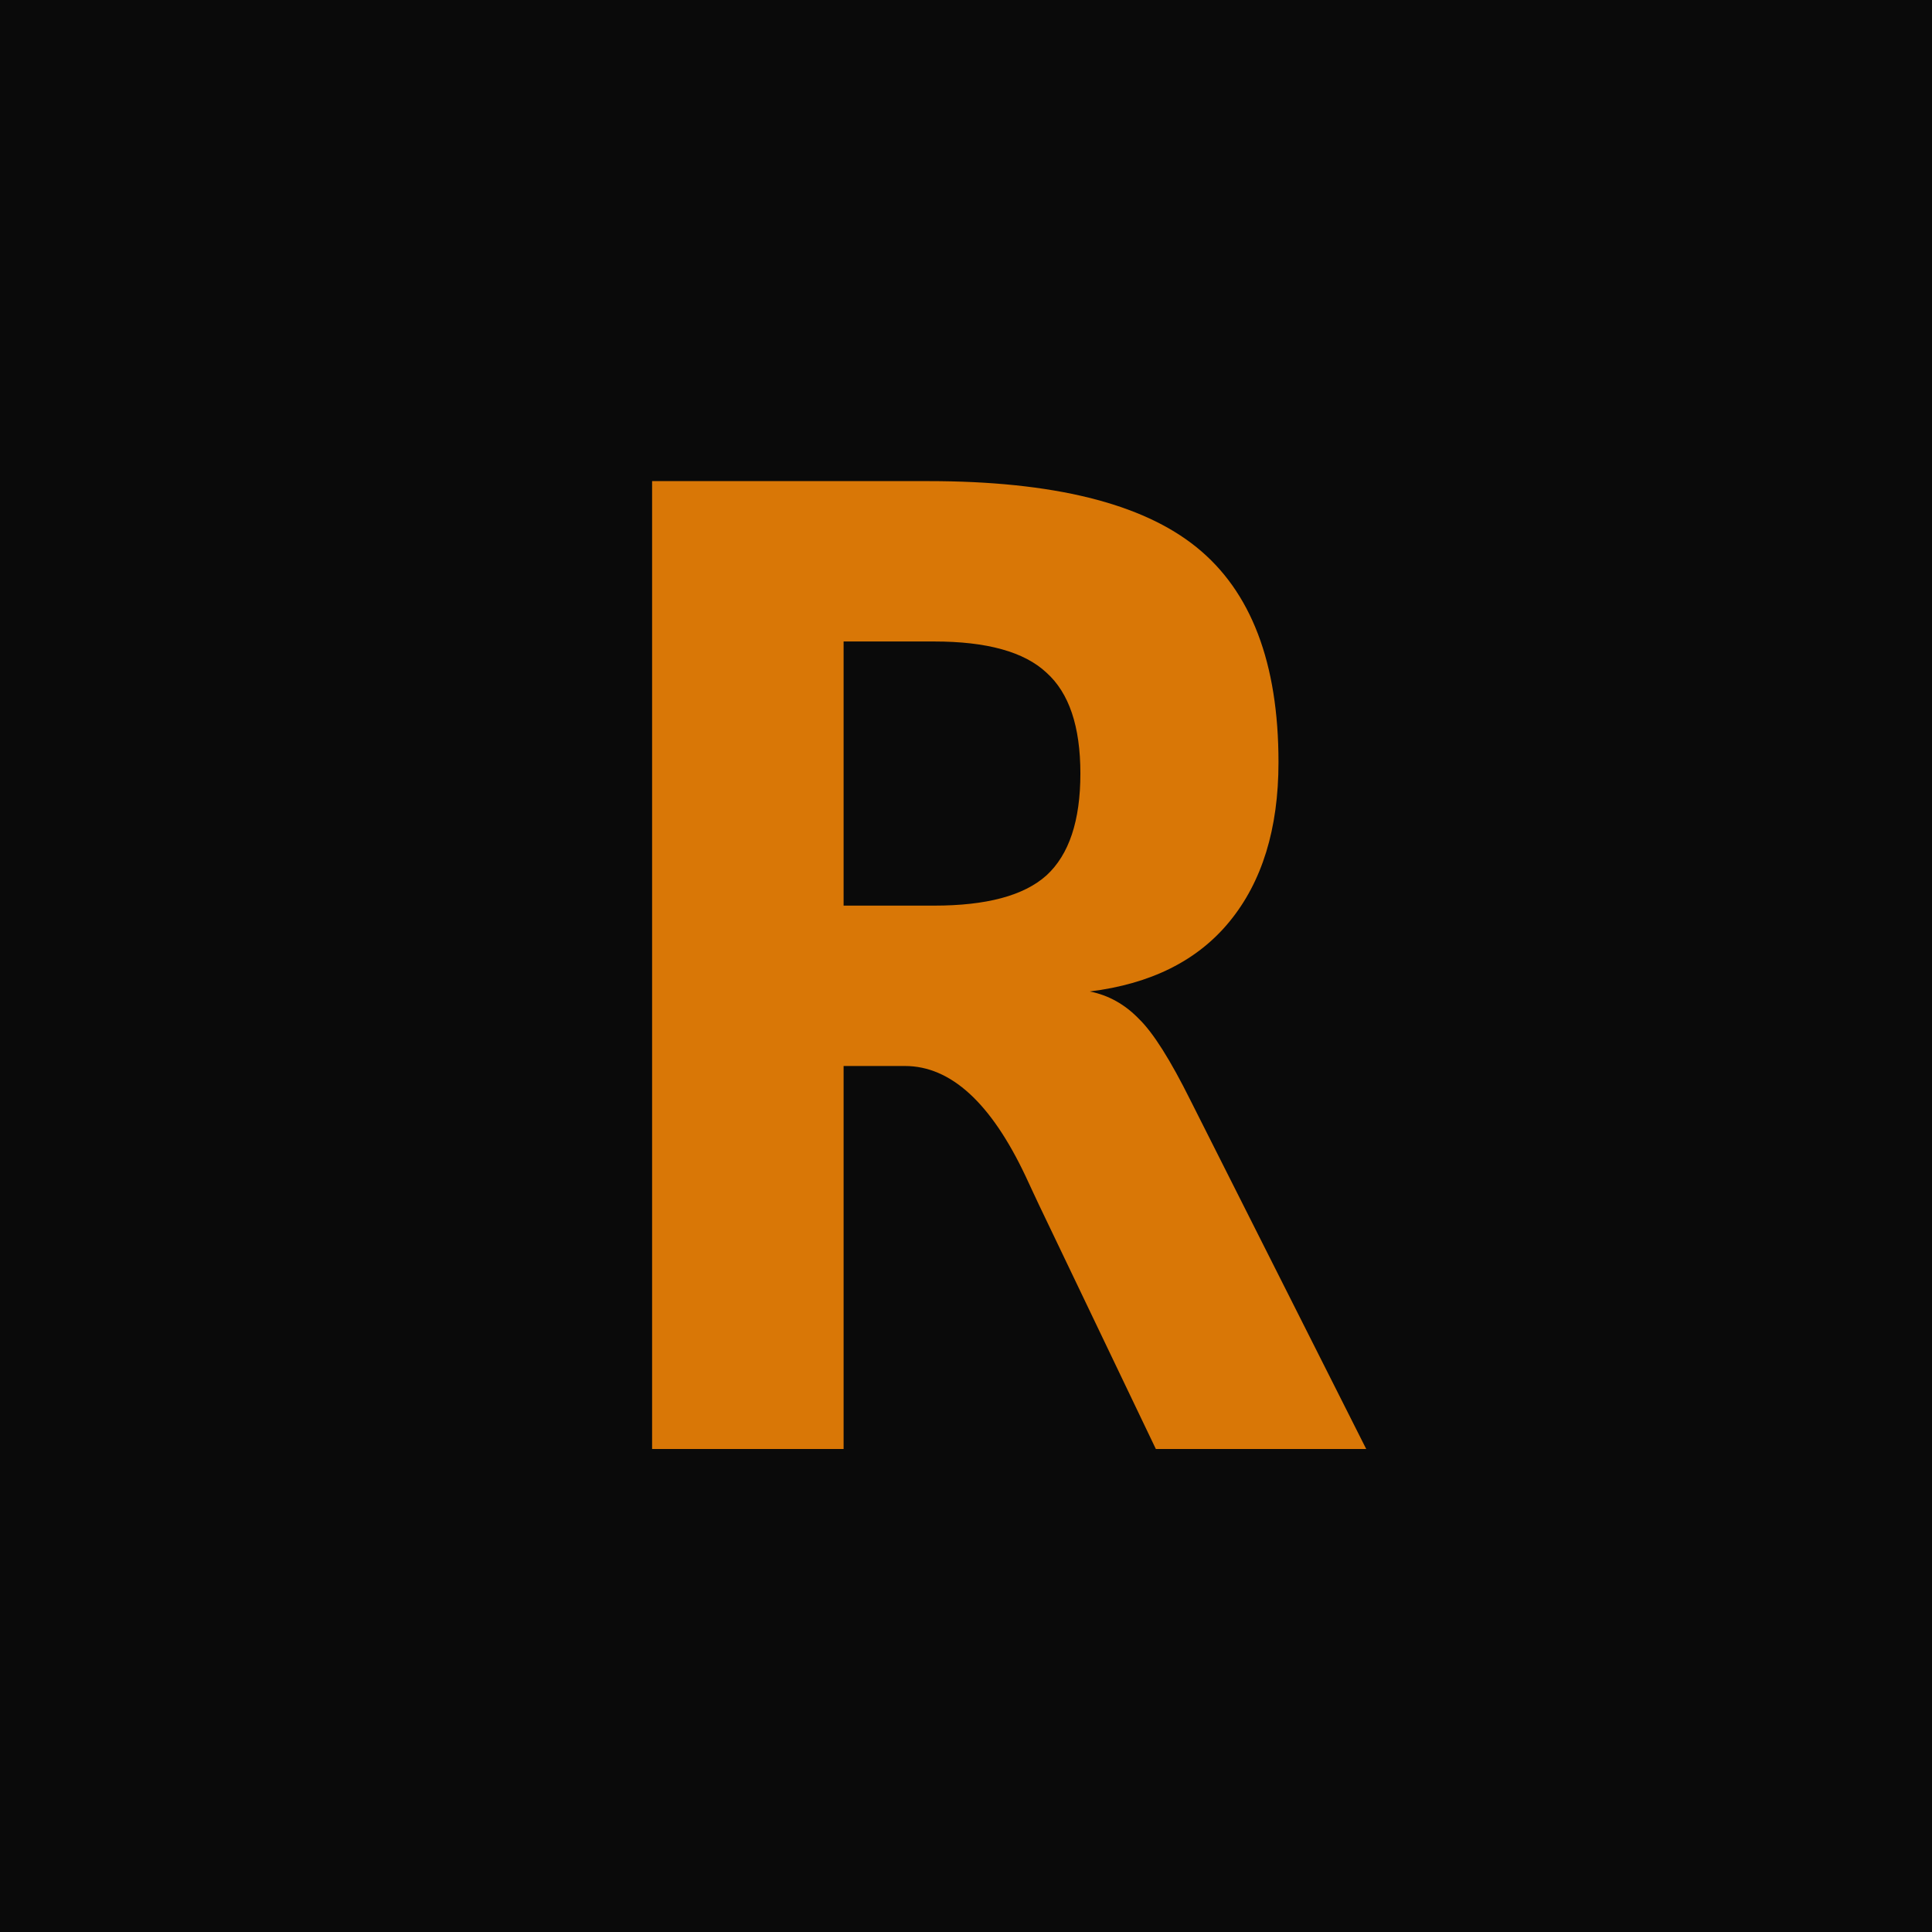
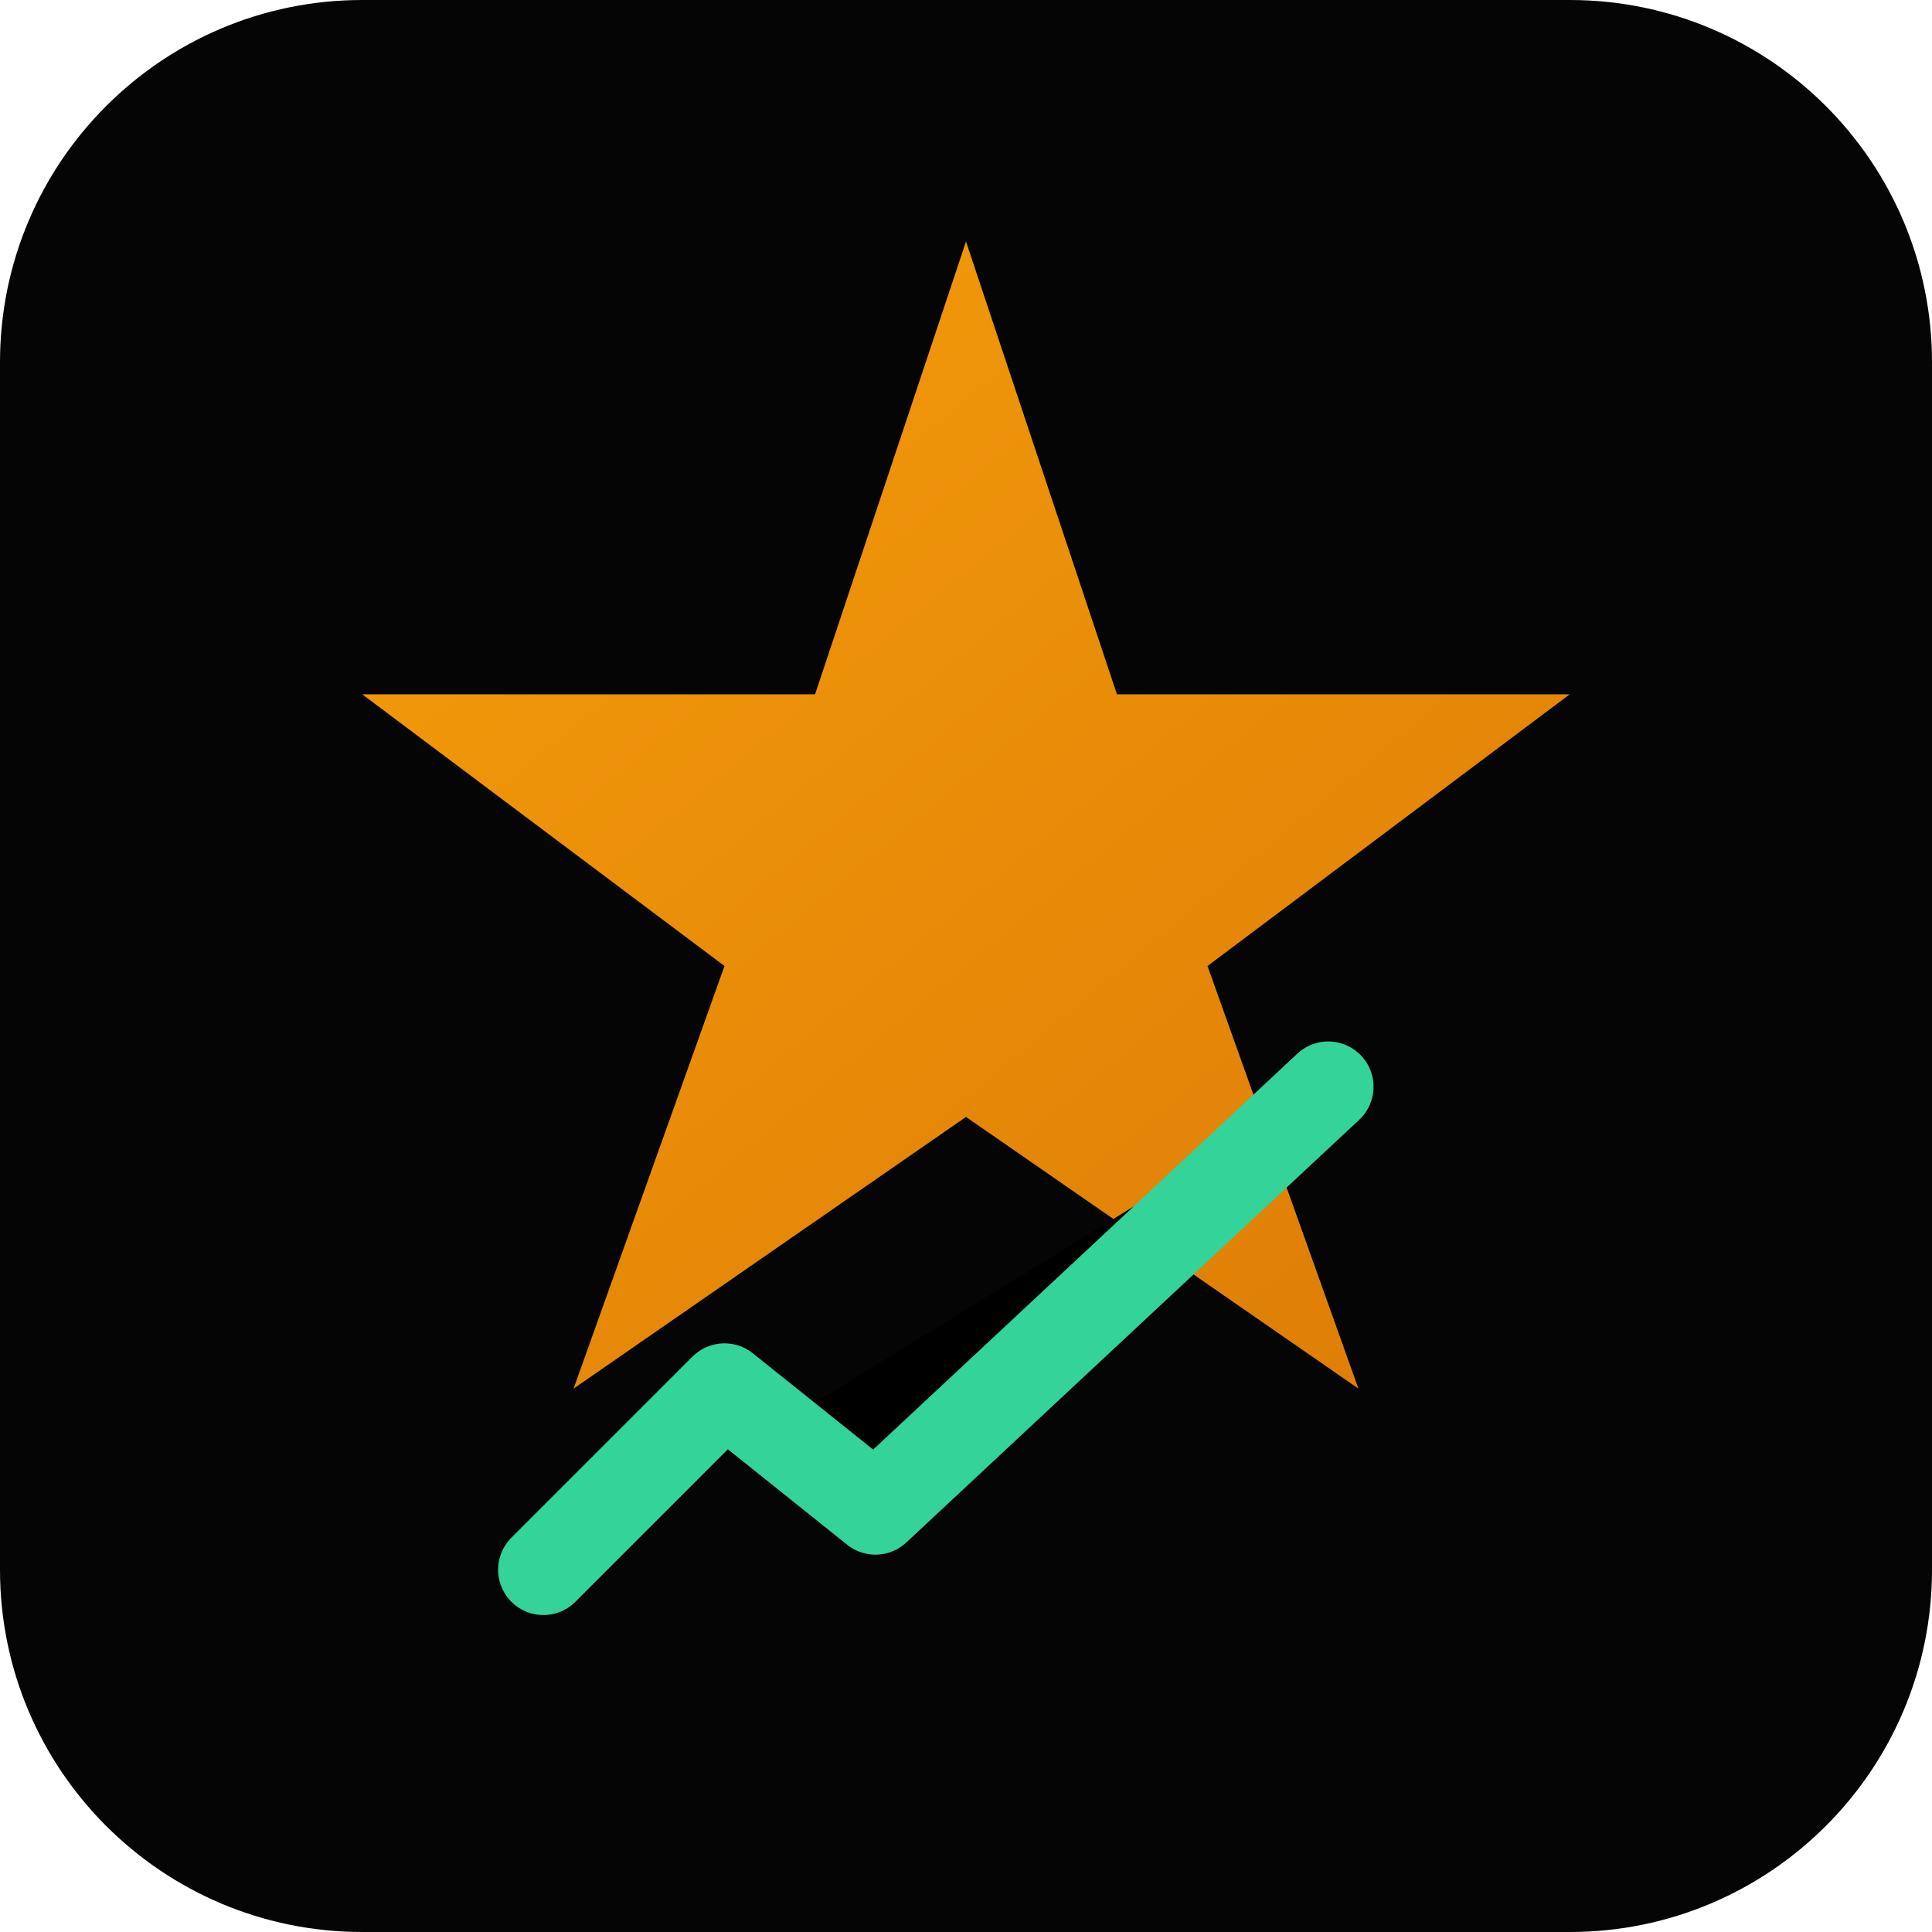
<svg xmlns="http://www.w3.org/2000/svg" viewBox="0 0 32 32">
-   <rect width="32" height="32" fill="#0A0A0A" />
-   <text x="16" y="24" text-anchor="middle" fill="#D97706" font-family="monospace" font-weight="bold" font-size="22">R</text>
+   <rect width="32" height="32" rx="6" fill="#050505" />
+   <path d="M16 4L18.5 11.5H26L20 16L22.5 23L16 18.5L9.5 23L12 16L6 11.5H13.5L16 4Z" fill="url(#g)" />
+   <path d="M9 26L12 23L14.5 25L22 18" stroke="#34D399" stroke-width="1.5" stroke-linecap="round" stroke-linejoin="round" />
+   <defs>
+     <linearGradient id="g" x1="6" y1="4" x2="26" y2="28" gradientUnits="userSpaceOnUse">
+       <stop stop-color="#F59E0B" />
+       <stop offset="1" stop-color="#D97706" />
+     </linearGradient>
+   </defs>
</svg>
